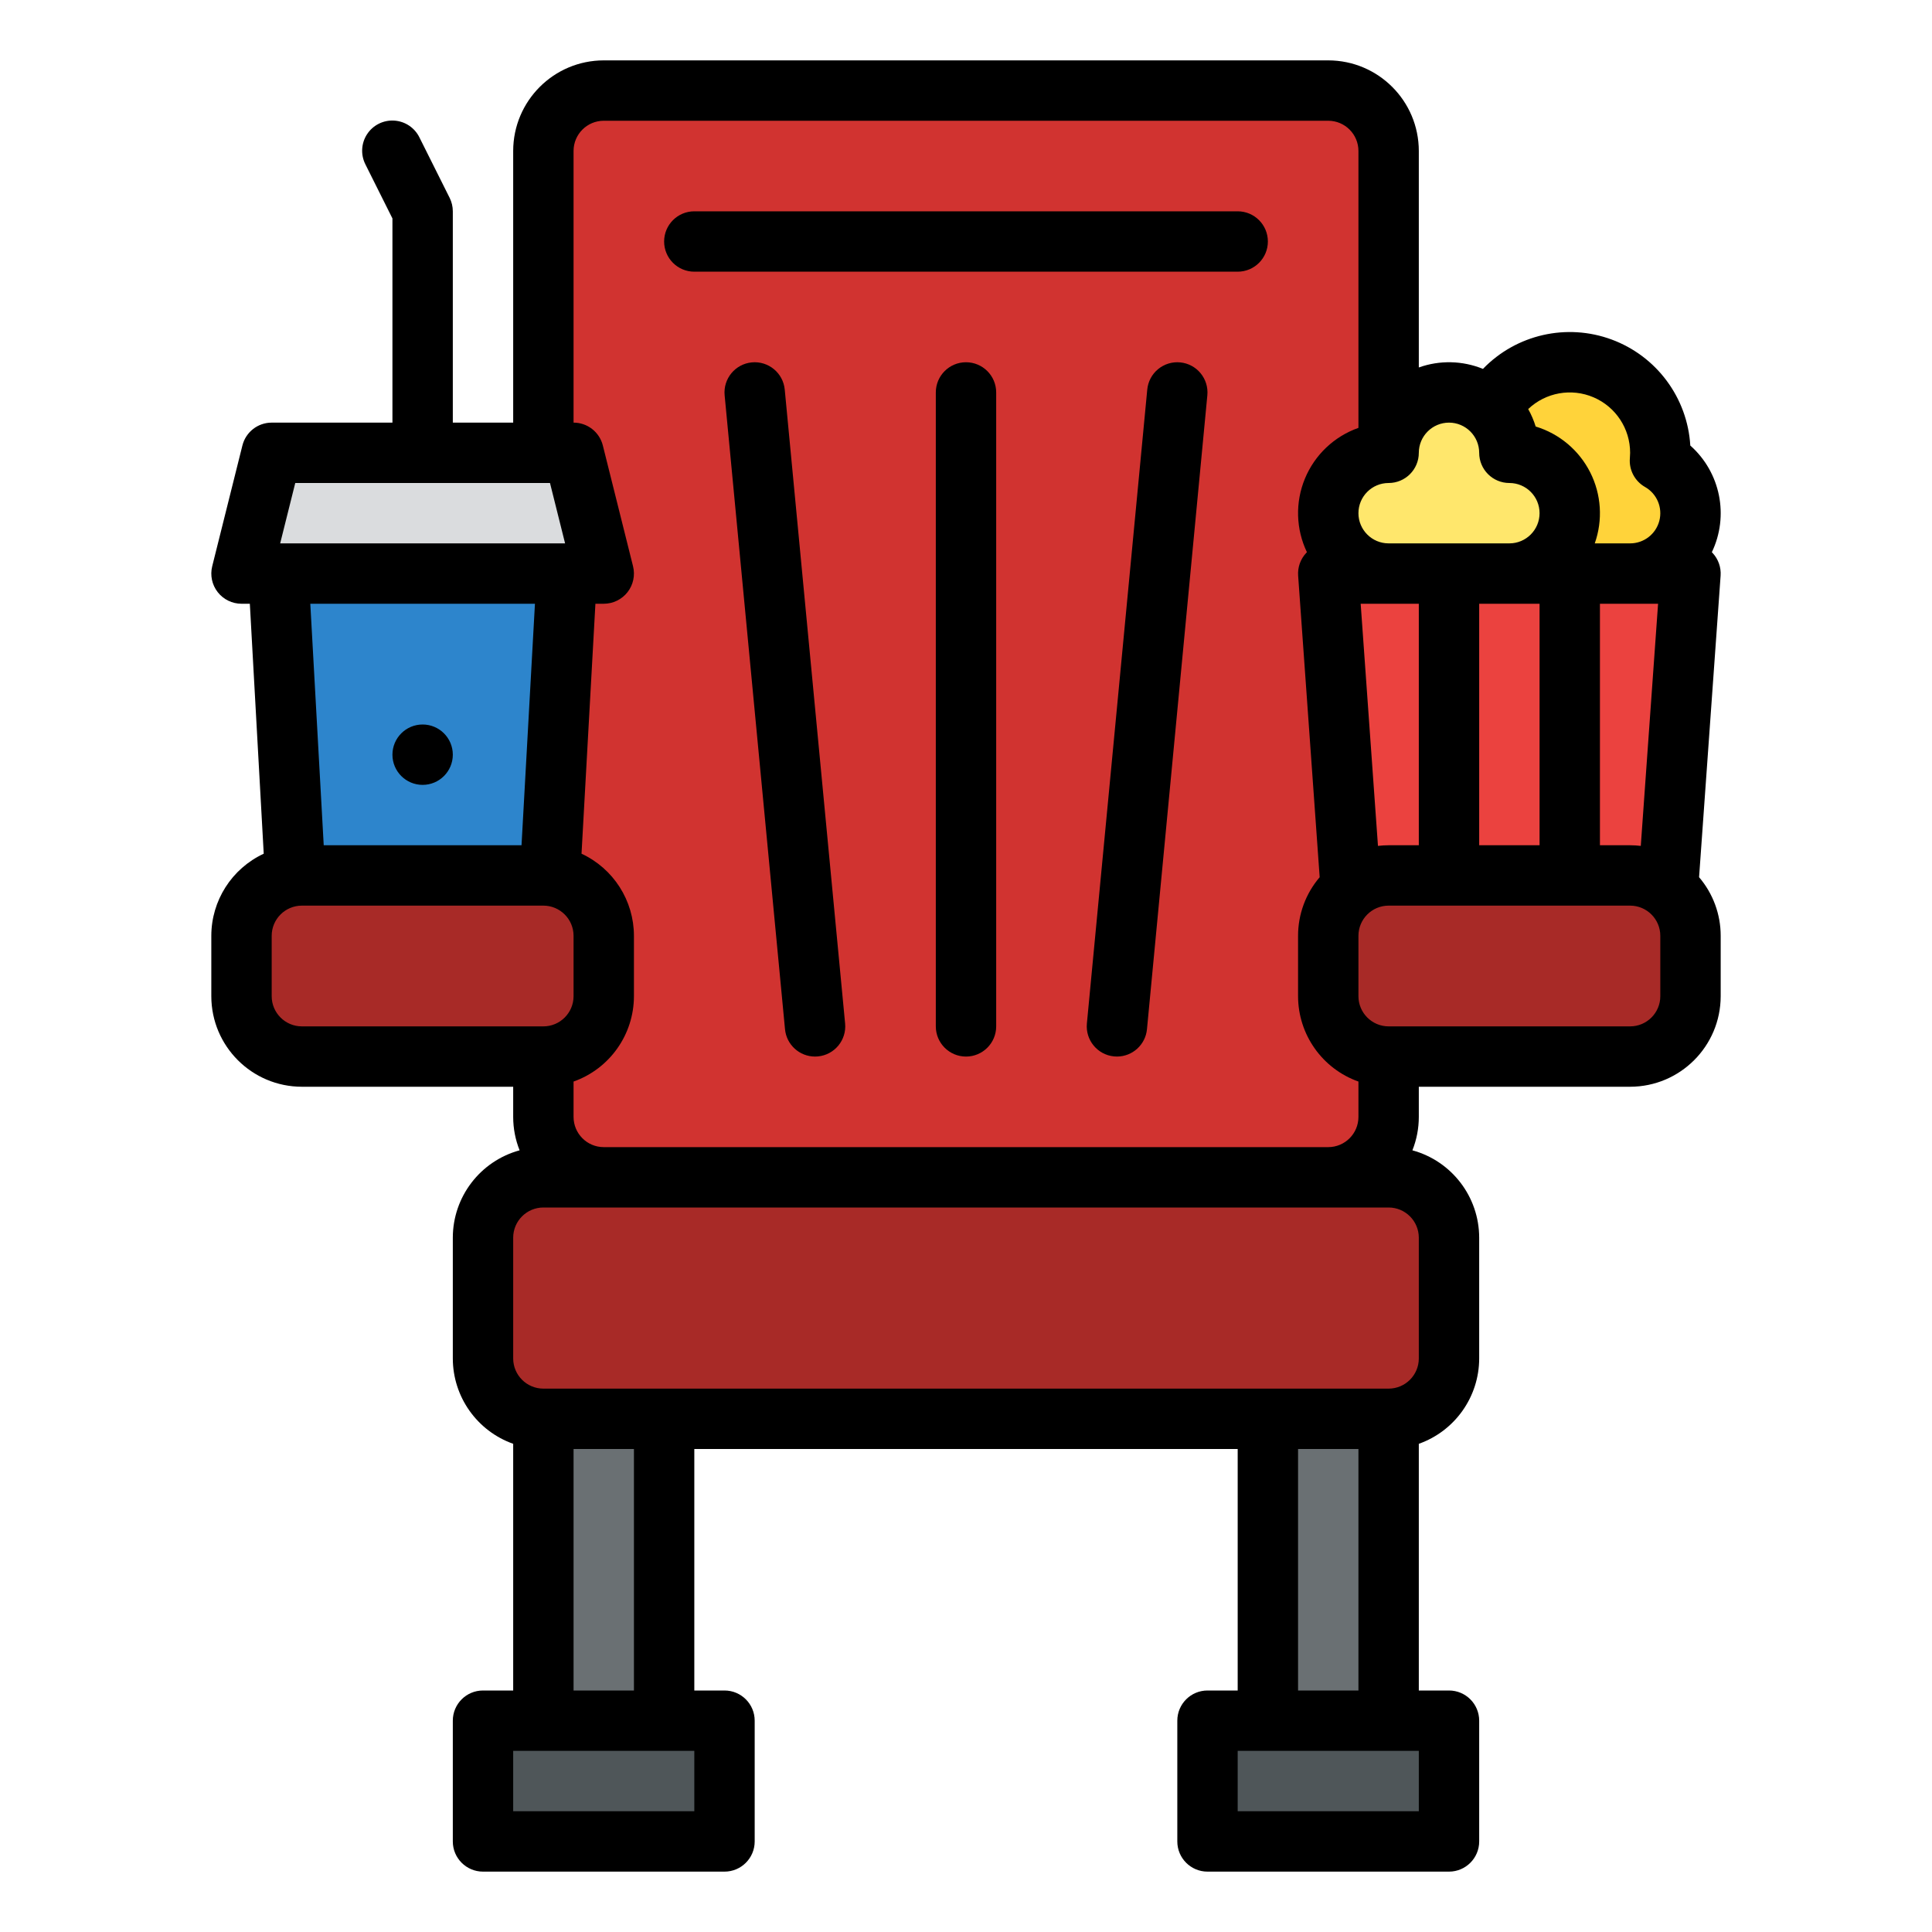
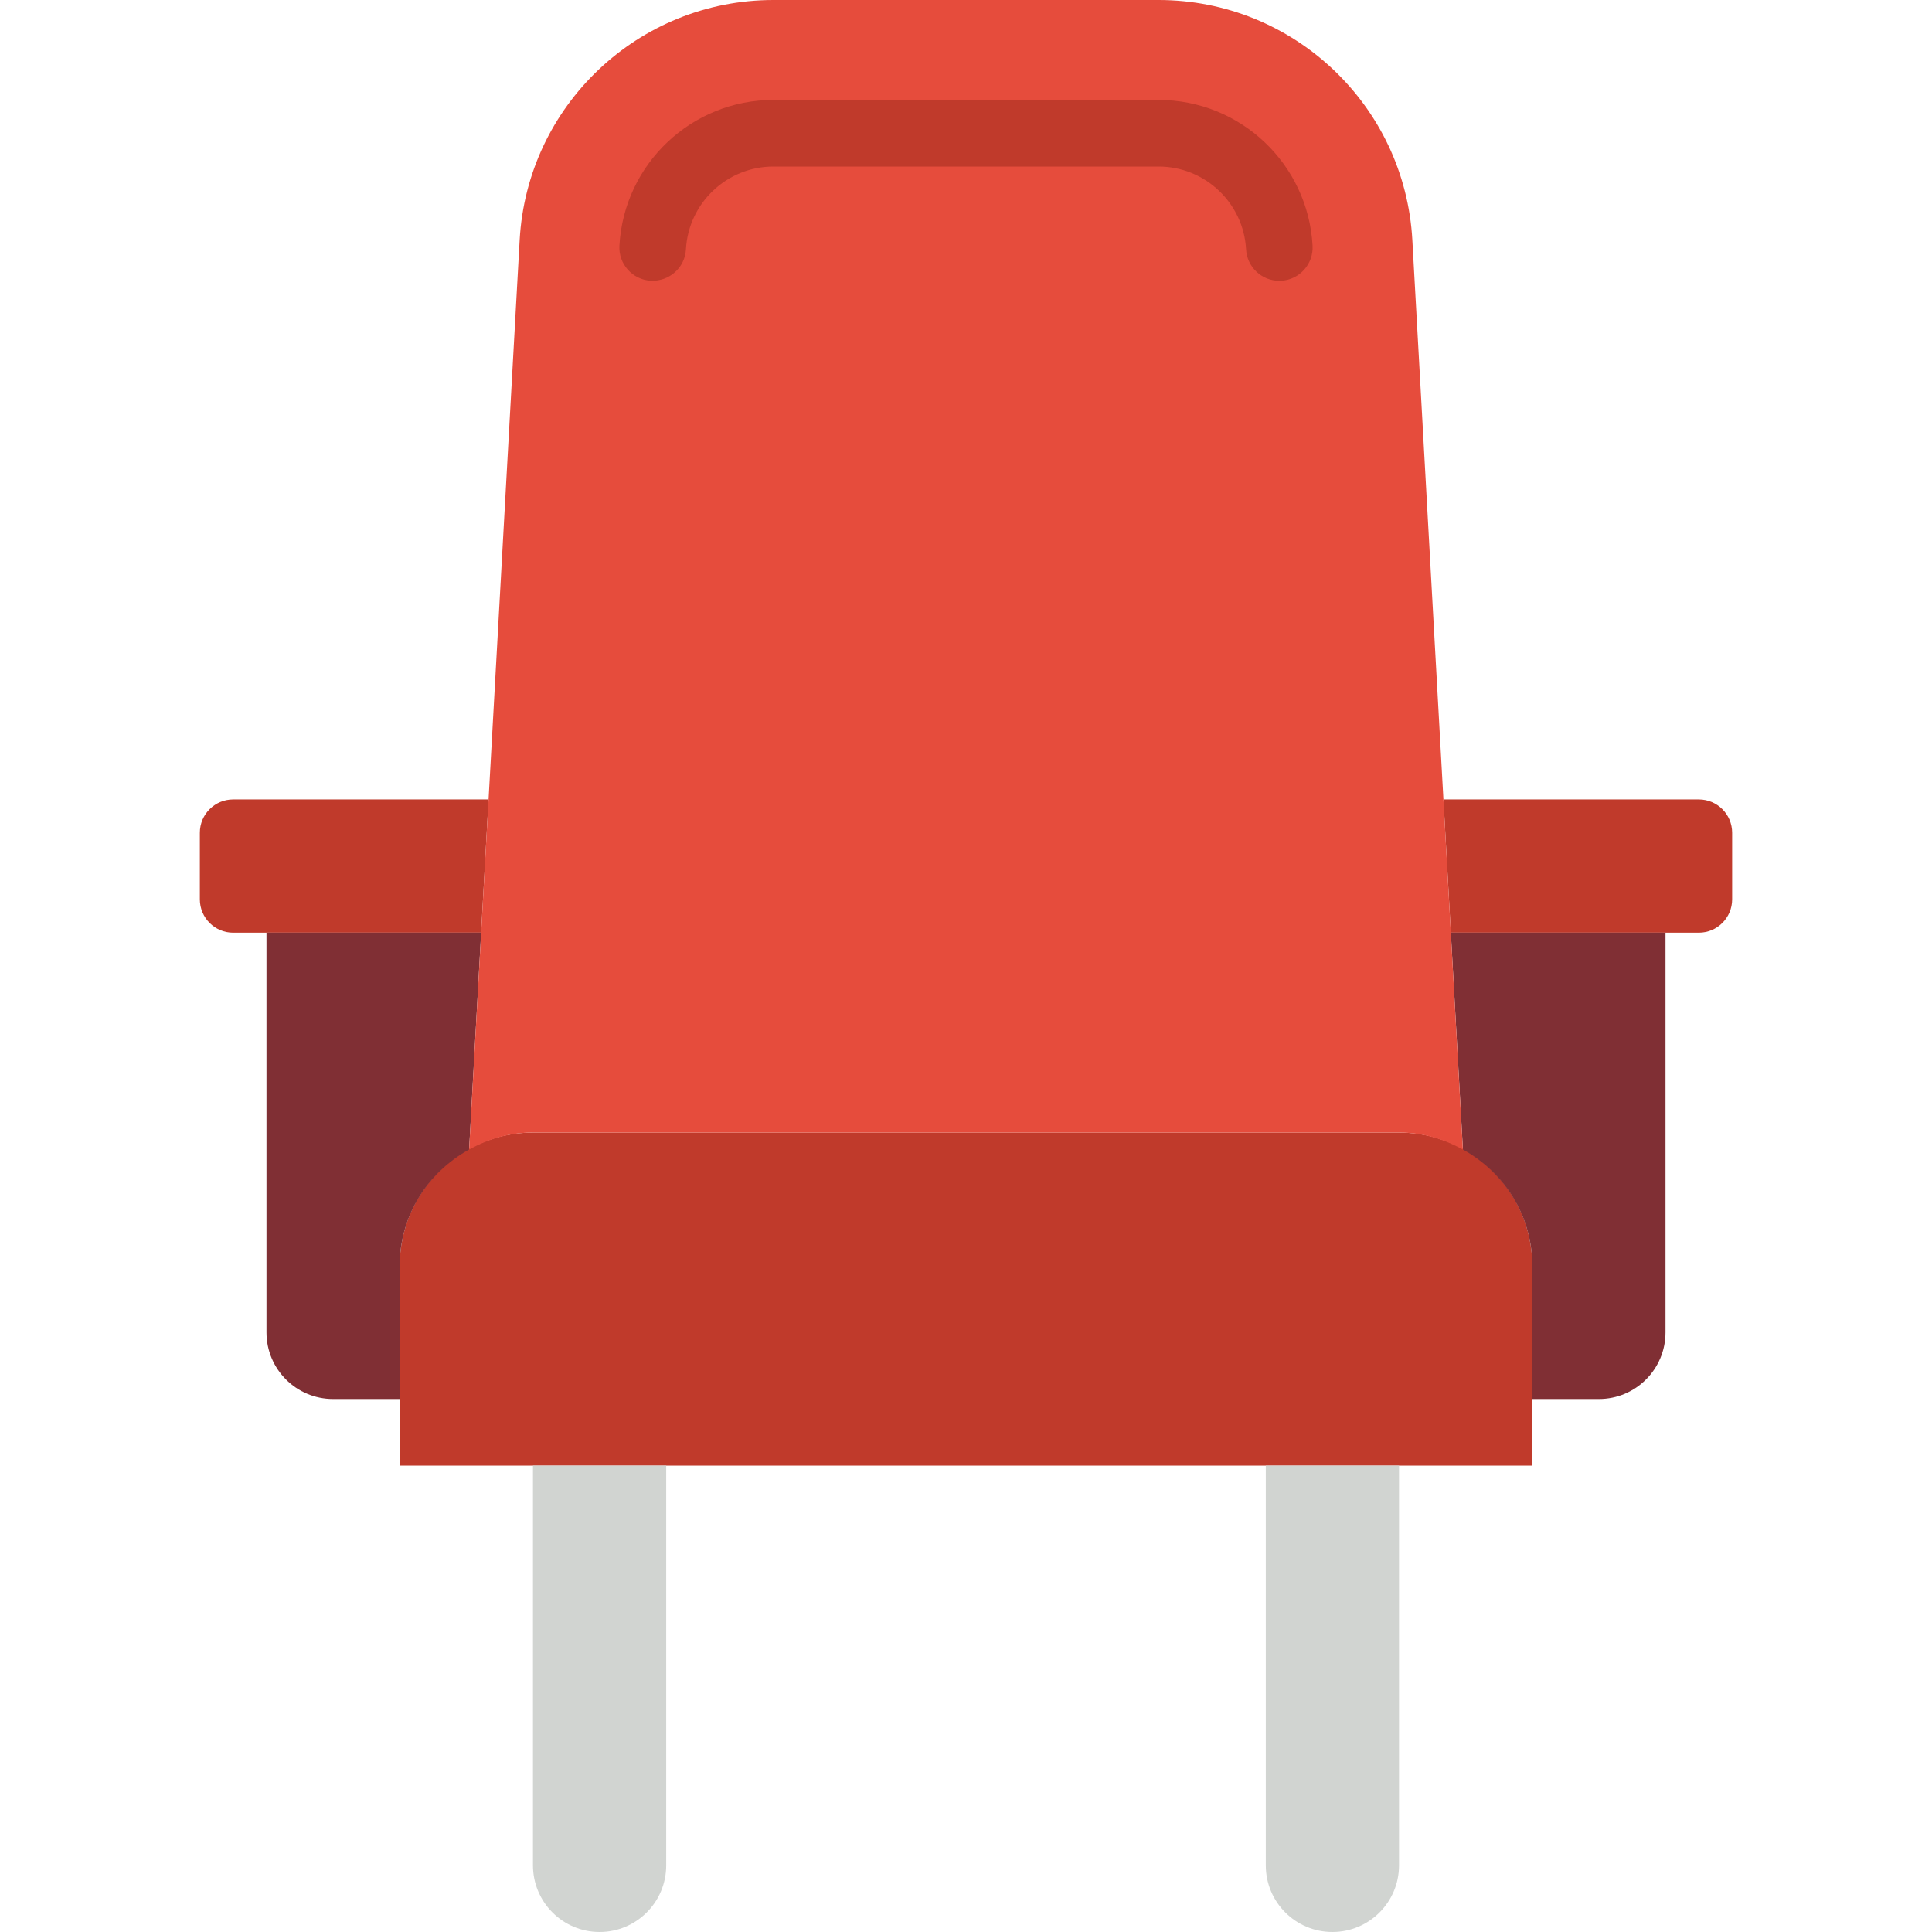
- <svg xmlns="http://www.w3.org/2000/svg" id="Filled" height="512" viewBox="0 0 512 512" width="512">
-   <path d="m439.9 122.1c.06-.692.1-1.391.1-2.1a24 24 0 0 0 -48 0c0 13.255 10.745 32 24 32h16a15.993 15.993 0 0 0 7.9-29.9z" fill="#ffd33a" />
-   <rect fill="#d13330" height="288" rx="16" width="224" x="144" y="24" />
-   <path d="m400 120a16 16 0 0 0 -32 0 16 16 0 0 0 0 32c.7 0-.679.088 0 0 2.746 4.861 10.019 8 16 8s13.254-3.139 16-8c.679.088-.7 0 0 0a16 16 0 0 0 0-32z" fill="#ffe76c" />
-   <path d="m448 152c0-8.836-32-8.836-32 0 0-8.836-32-8.836-32 0 0-8.836-32-8.836-32 0 0 .7 8 112 8 112h80s8-111.3 8-112z" fill="#eb423f" />
-   <path d="m144 360h32v112h-32z" fill="#6a7073" />
-   <path d="m336 360h32v112h-32z" fill="#6a7073" />
-   <path d="m128 456h64v32h-64z" fill="#4f5659" />
-   <path d="m320 456h64v32h-64z" fill="#4f5659" />
-   <rect fill="#a82a27" height="64" rx="16" width="256" x="128" y="312" />
-   <path d="m144 264h-64l-8-144h80z" fill="#2d85cc" />
-   <path d="m72 120h80l8 32h-96z" fill="#dadcde" />
-   <rect fill="#a82a27" height="48" rx="16" width="96" x="64" y="232" />
-   <rect fill="#a82a27" height="48" rx="16" width="96" x="352" y="232" />
-   <path d="m184 72h144a8 8 0 0 0 0-16h-144a8 8 0 0 0 0 16z" />
-   <path d="m207.964 103.241a8 8 0 0 0 -15.928 1.518l16 168a8 8 0 0 0 7.954 7.241c.254 0 .511-.013.769-.037a8 8 0 0 0 7.205-8.723z" />
-   <path d="m312.759 96.036a7.991 7.991 0 0 0 -8.723 7.2l-16 168a8 8 0 0 0 7.2 8.723c.259.024.515.037.769.037a8 8 0 0 0 7.954-7.242l16-168a8 8 0 0 0 -7.2-8.718z" />
-   <path d="m256 96a8 8 0 0 0 -8 8v168a8 8 0 0 0 16 0v-168a8 8 0 0 0 -8-8z" />
-   <circle cx="112" cy="200" r="8" />
-   <path d="m56 248v16a24.028 24.028 0 0 0 24 24h56v8a23.853 23.853 0 0 0 1.7 8.846 24.039 24.039 0 0 0 -17.7 23.154v32a24.039 24.039 0 0 0 16 22.624v65.376h-8a8 8 0 0 0 -8 8v32a8 8 0 0 0 8 8h64a8 8 0 0 0 8-8v-32a8 8 0 0 0 -8-8h-8v-64h144v64h-8a8 8 0 0 0 -8 8v32a8 8 0 0 0 8 8h64a8 8 0 0 0 8-8v-32a8 8 0 0 0 -8-8h-8v-65.376a24.039 24.039 0 0 0 16-22.624v-32a24.039 24.039 0 0 0 -17.7-23.154 23.853 23.853 0 0 0 1.7-8.846v-8h56a24.028 24.028 0 0 0 24-24v-16a23.89 23.89 0 0 0 -5.727-15.534l5.706-79.9a7.992 7.992 0 0 0 -2.125-6.021c-.064-.07-.137-.131-.2-.2a23.965 23.965 0 0 0 -5.707-28.273 31.995 31.995 0 0 0 -54.949-20.312 23.821 23.821 0 0 0 -16.998-.379v-57.381a24.028 24.028 0 0 0 -24-24h-192a24.028 24.028 0 0 0 -24 24v72h-16v-56a7.994 7.994 0 0 0 -.845-3.578l-8-16a8 8 0 1 0 -14.31 7.156l7.155 14.311v54.111h-32a8 8 0 0 0 -7.761 6.06l-8 32a8 8 0 0 0 7.761 9.94h2.21l3.68 66.241a24.028 24.028 0 0 0 -13.89 21.759zm16 16v-16a8.009 8.009 0 0 1 8-8h64a8.009 8.009 0 0 1 8 8v16a8.009 8.009 0 0 1 -8 8h-64a8.009 8.009 0 0 1 -8-8zm112 216h-48v-16h48zm-16-32h-16v-64h16zm208 32h-48v-16h48zm-32-32v-64h16v64zm32-88a8.009 8.009 0 0 1 -8 8h-224a8.009 8.009 0 0 1 -8-8v-32a8.009 8.009 0 0 1 8-8h224a8.009 8.009 0 0 1 8 8zm63.408-200-4.583 64.172a23.954 23.954 0 0 0 -2.825-.172h-8v-64zm-78.816 0h15.408v64h-8a23.954 23.954 0 0 0 -2.825.172zm31.408 0h16v64h-16zm48 104a8.009 8.009 0 0 1 -8 8h-64a8.009 8.009 0 0 1 -8-8v-16a8.009 8.009 0 0 1 8-8h64a8.009 8.009 0 0 1 8 8zm-8-144c0 .425-.022.888-.067 1.415a8 8 0 0 0 4.01 7.636 7.993 7.993 0 0 1 -3.943 14.949h-9.371a24.008 24.008 0 0 0 -15.66-30.969 23.882 23.882 0 0 0 -1.98-4.627 15.991 15.991 0 0 1 27.011 11.596zm-48-8a8.009 8.009 0 0 1 8 8 8 8 0 0 0 8 8 8 8 0 0 1 0 16h-32a8 8 0 0 1 0-16 8 8 0 0 0 8-8 8.009 8.009 0 0 1 8-8zm-232-72a8.009 8.009 0 0 1 8-8h192a8.009 8.009 0 0 1 8 8v73.391a23.963 23.963 0 0 0 -13.647 32.957c-.068.068-.142.13-.207.2a7.992 7.992 0 0 0 -2.125 6.021l5.706 79.9a23.89 23.89 0 0 0 -5.727 15.531v16a24.039 24.039 0 0 0 16 22.624v9.376a8.009 8.009 0 0 1 -8 8h-192a8.009 8.009 0 0 1 -8-8v-9.376a24.039 24.039 0 0 0 16-22.624v-16a24.028 24.028 0 0 0 -13.89-21.759l3.68-66.241h2.21a8 8 0 0 0 7.761-9.94l-8-32a8 8 0 0 0 -7.761-6.06zm-73.754 88h67.508l4 16h-75.508zm63.52 32-3.556 64h-52.42l-3.556-64z" />
+ <svg xmlns="http://www.w3.org/2000/svg" version="1.1" id="Layer_1" x="0px" y="0px" viewBox="0 0 512 512" style="enable-background:new 0 0 512 512;" xml:space="preserve">
+   <g>
+     <g>
+       <path style="fill:#C03A2B;" d="M406.069,388.414H105.931v-52.966c0-19.5,15.81-35.31,35.31-35.31h229.517    c19.5,0,35.31,15.81,35.31,35.31V388.414z" />
+       <path style="fill:#C03A2B;" d="M129.472,211.862H61.79c-4.873,0-8.828,3.955-8.828,8.828v17.655c0,4.873,3.955,8.828,8.828,8.828    h65.721L129.472,211.862z" />
+       <path style="fill:#C03A2B;" d="M382.528,211.862l1.96,35.31h65.721c4.873,0,8.828-3.955,8.828-8.828V220.69    c0-4.873-3.955-8.828-8.828-8.828H382.528z" />
+     </g>
+     <g>
+       <path style="fill:#802F34;" d="M105.931,335.448c0-13.33,7.477-24.806,18.388-30.808l3.187-57.468H70.621v105.931    c0,9.754,7.901,17.655,17.655,17.655h17.655V335.448z" />
+       <path style="fill:#802F34;" d="M384.49,247.172l3.196,57.468c10.902,6.003,18.379,17.479,18.379,30.808v35.31h17.655    c9.754,0,17.655-7.901,17.655-17.655V247.172H384.49z" />
+     </g>
+     <path style="fill:#E64C3C;" d="M141.241,300.138h229.517c6.171,0,11.882,1.721,16.922,4.502L374.29,63.629   C372.312,27.93,342.784,0,307.032,0H204.968c-35.752,0-65.28,27.93-67.257,63.629L124.319,304.64   C129.359,301.859,135.071,300.138,141.241,300.138" />
+     <path style="fill:#C03A2B;" d="M339.026,74.414c-4.652,0-8.545-3.637-8.801-8.342c-0.68-12.297-10.876-21.937-23.19-21.937H204.962   c-12.314,0-22.502,9.64-23.181,21.937c-0.274,4.864-4.378,8.527-9.304,8.333c-4.864-0.274-8.598-4.44-8.324-9.304   c1.201-21.654,19.121-38.621,40.81-38.621h102.073c21.689,0,39.609,16.967,40.81,38.621c0.274,4.864-3.46,9.031-8.316,9.304   C339.353,74.414,339.194,74.414,339.026,74.414" />
+     <g>
+       <path style="fill:#D1D4D1;" d="M353.103,512L353.103,512c-9.754,0-17.655-7.901-17.655-17.655V388.414h35.31v105.931    C370.759,504.099,362.858,512,353.103,512" />
+       <path style="fill:#D1D4D1;" d="M176.552,494.345V388.414h-35.31v105.931c0,9.754,7.901,17.655,17.655,17.655    C168.651,512,176.552,504.099,176.552,494.345" />
+     </g>
+   </g>
+   <g>
+ </g>
+   <g>
+ </g>
+   <g>
+ </g>
+   <g>
+ </g>
+   <g>
+ </g>
+   <g>
+ </g>
+   <g>
+ </g>
+   <g>
+ </g>
+   <g>
+ </g>
+   <g>
+ </g>
+   <g>
+ </g>
+   <g>
+ </g>
+   <g>
+ </g>
+   <g>
+ </g>
+   <g>
+ </g>
</svg>
